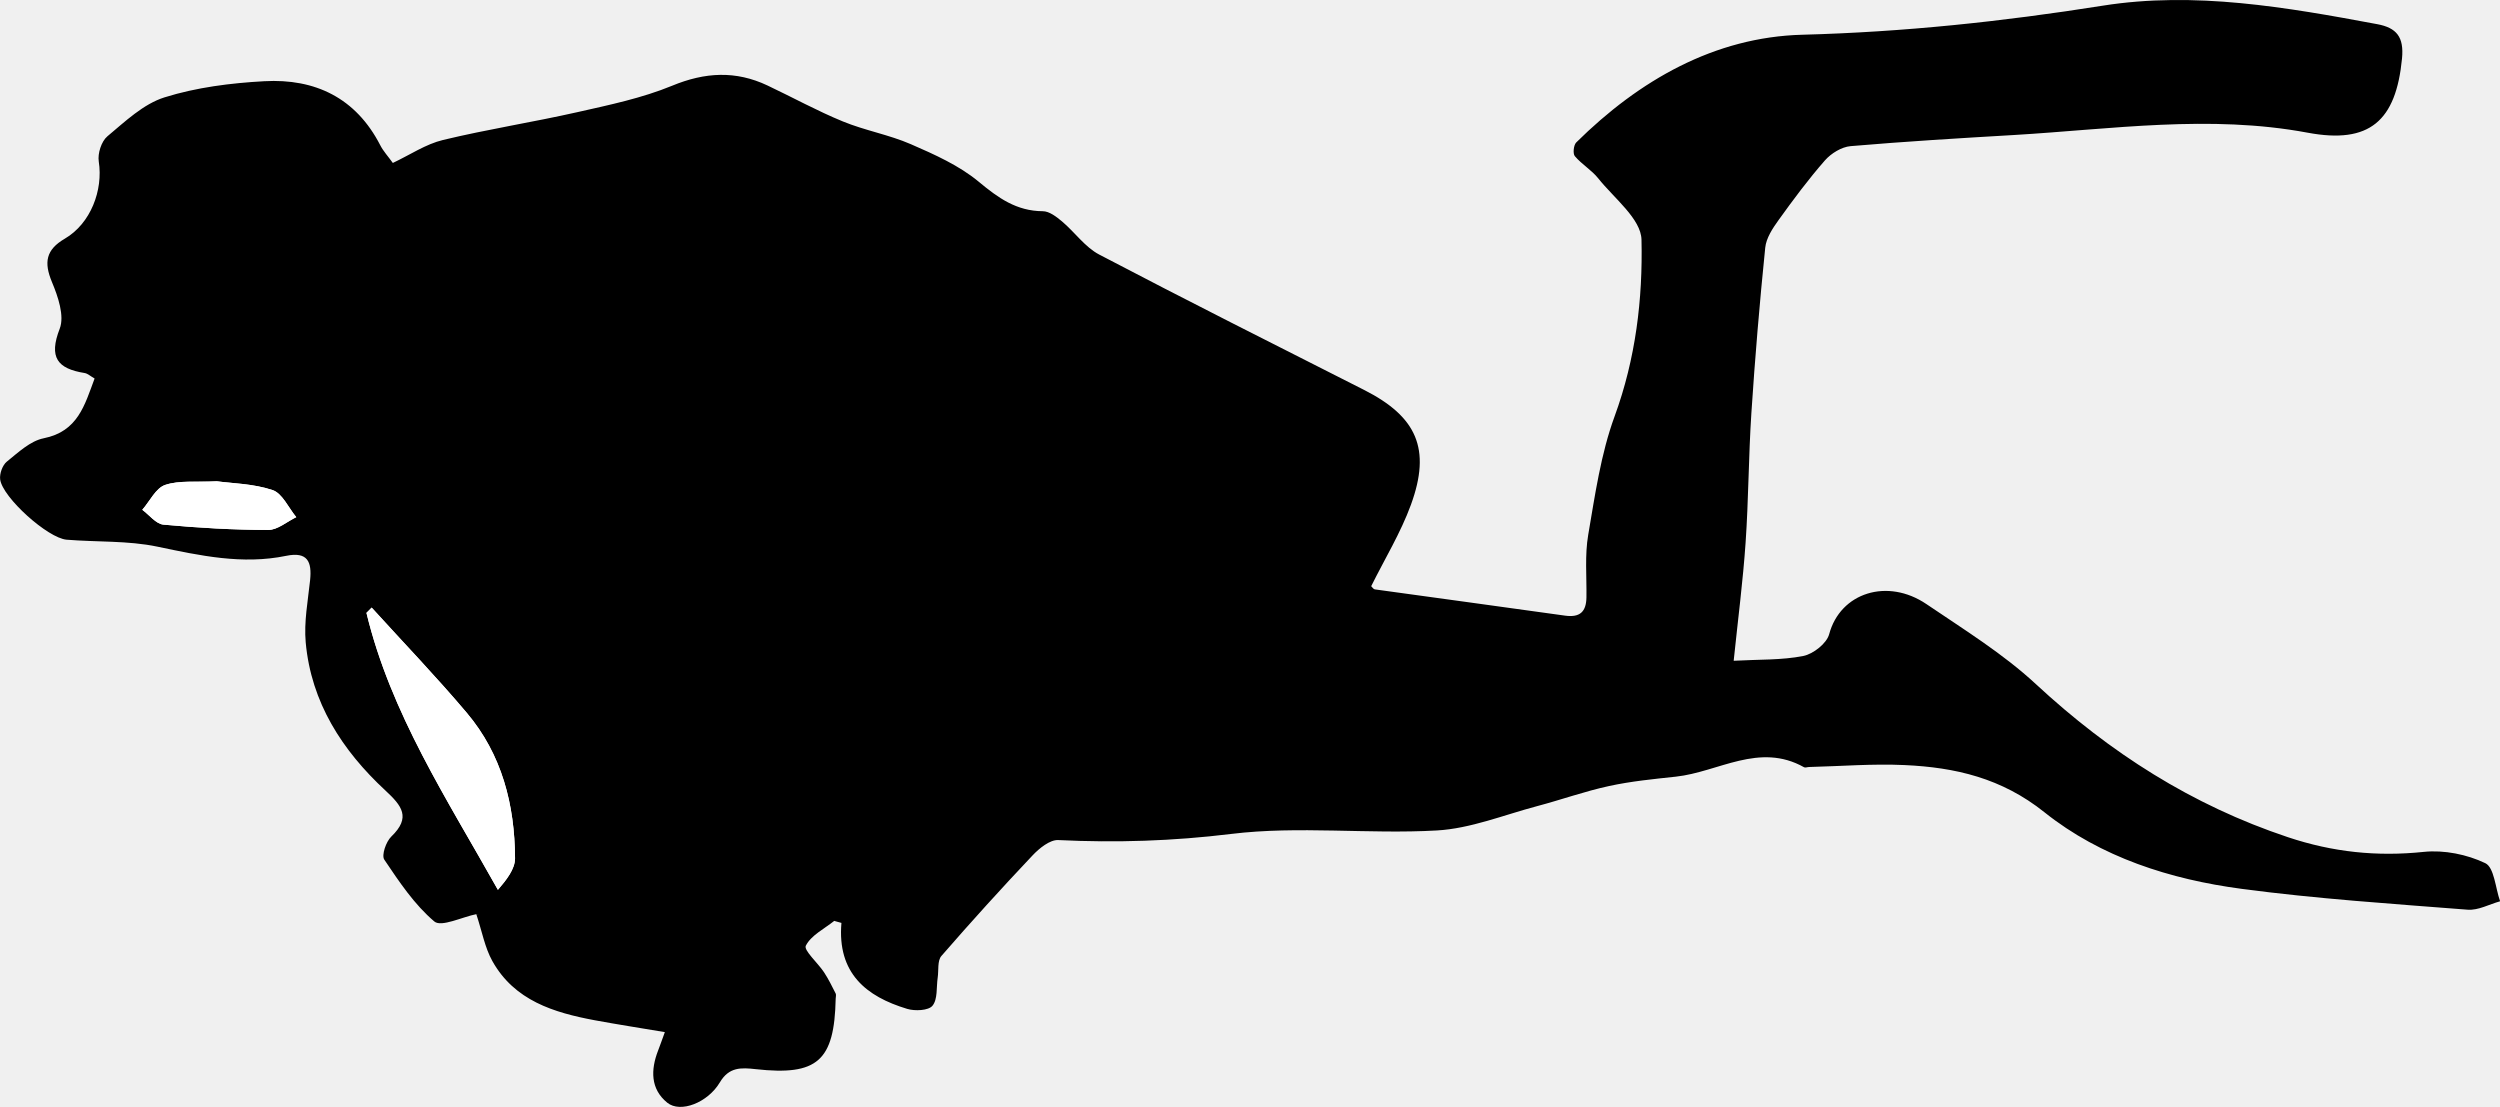
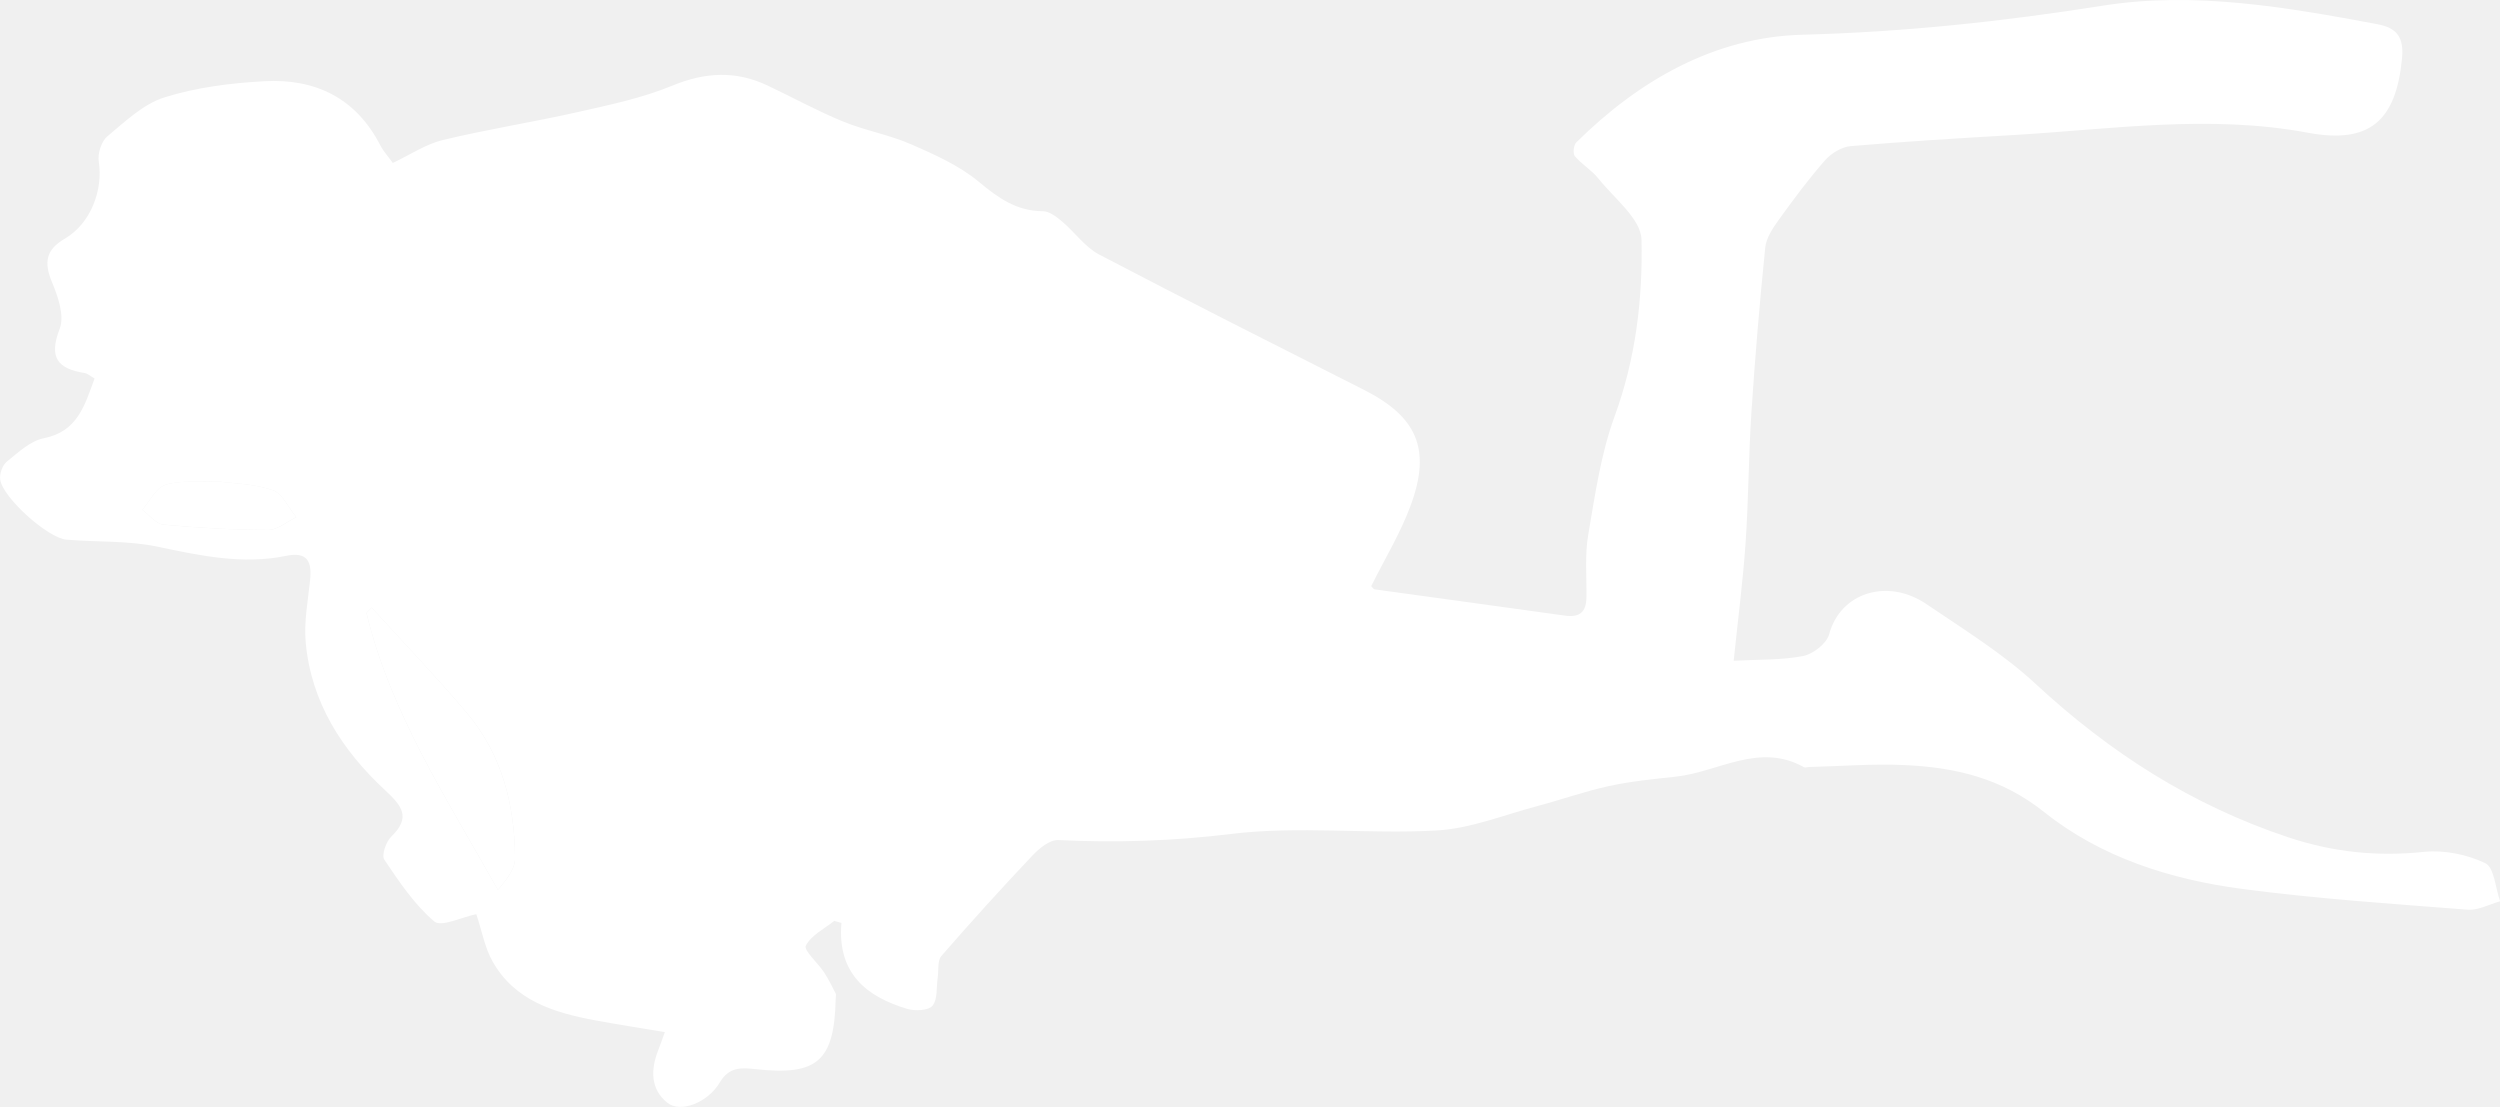
<svg xmlns="http://www.w3.org/2000/svg" id="Layer_1" data-name="Layer 1" viewBox="0 0 478.65 211.93">
  <defs>
    <style>
+       path,
      .cls-1 {
        fill: #fff;
      }
    </style>
  </defs>
  <path d="M159.74,176.3c-1.92,1.54-4.45,2.77-5.46,4.77-.44,.87,2.3,3.28,3.48,5.07,.85,1.29,1.54,2.7,2.24,4.08,.13,.26,0,.66,0,.99-.25,11.91-3.48,14.8-15.32,13.49-2.79-.31-5.1-.43-6.85,2.52-2.31,3.9-7.56,5.95-10.08,3.9-3.23-2.62-3.18-6.32-1.74-10.01,.35-.89,.66-1.8,1.28-3.5-4.75-.8-9.09-1.47-13.41-2.27-7.86-1.47-15.38-3.77-19.61-11.33-1.44-2.57-1.97-5.65-3.09-9.03,.68,.14,.36-.02,.09,.03-2.78,.54-6.77,2.55-8.11,1.42-3.82-3.23-6.74-7.62-9.58-11.84-.57-.84,.33-3.45,1.34-4.42,3.81-3.67,2.03-5.89-1.14-8.83-8.26-7.66-14.21-16.84-15.25-28.36-.35-3.9,.42-7.93,.84-11.88,.37-3.53-.46-5.53-4.58-4.68-8.38,1.73-16.47-.04-24.67-1.76-5.63-1.18-11.58-.85-17.37-1.33-3.6-.3-12.26-8.08-12.72-11.54-.14-1.08,.44-2.72,1.26-3.39,2.18-1.76,4.51-3.98,7.08-4.49,6.54-1.31,7.83-6.32,9.74-11.44-.81-.46-1.33-.96-1.91-1.05-5.19-.83-6.91-2.97-4.77-8.48,.95-2.45-.32-6.16-1.48-8.93-1.57-3.77-1.18-6.19,2.47-8.32,4.95-2.89,7.35-9.3,6.49-14.76-.24-1.53,.5-3.87,1.65-4.83,3.4-2.84,6.89-6.19,10.94-7.46,6.1-1.91,12.67-2.74,19.09-3.09,9.73-.54,17.55,3.18,22.22,12.27,.59,1.15,1.51,2.13,2.4,3.38,3.31-1.56,6.31-3.61,9.61-4.4,8.51-2.05,17.2-3.4,25.74-5.33,6.11-1.38,12.35-2.68,18.11-5.05,6.31-2.61,12.19-2.93,18.28-.05,4.82,2.28,9.5,4.86,14.42,6.88,4.23,1.74,8.85,2.54,13.03,4.36,4.53,1.97,9.23,4.07,12.97,7.17,3.75,3.12,7.24,5.63,12.29,5.66,1.24,0,2.62,1.07,3.68,1.96,2.44,2.05,4.39,4.91,7.12,6.34,16.81,8.81,33.77,17.33,50.7,25.91,10.1,5.12,12.88,11.28,8.98,21.98-1.97,5.4-5.03,10.4-7.61,15.6,.21,.19,.42,.57,.68,.61,12.14,1.69,24.3,3.32,36.44,5.03,2.85,.4,4.05-.75,4.09-3.5,.06-4-.33-8.08,.34-11.98,1.31-7.63,2.41-15.46,5.05-22.67,4.04-11.04,5.41-22.45,5.15-33.83-.09-3.99-5.25-7.93-8.28-11.74-1.27-1.59-3.16-2.69-4.48-4.25-.41-.48-.24-2.13,.27-2.63,12.03-11.9,26.49-20.18,43.29-20.62,19.38-.51,38.39-2.53,57.49-5.56,17.59-2.79,35.19,.29,52.59,3.54,3.68,.69,5.13,2.44,4.73,6.57-1.15,11.95-6.2,16.42-18.04,14.21-18.82-3.52-37.52-.67-56.27,.44-10.43,.61-20.86,1.24-31.27,2.13-1.72,.15-3.72,1.38-4.9,2.72-3.18,3.63-6.07,7.52-8.88,11.43-1.14,1.58-2.38,3.46-2.56,5.3-1.07,10.53-1.96,21.08-2.65,31.64-.54,8.27-.54,16.58-1.11,24.85-.5,7.27-1.44,14.5-2.28,22.59,4.88-.27,9.21-.1,13.34-.92,1.9-.38,4.47-2.4,4.94-4.16,2.13-7.97,11.17-10.83,18.64-5.76,7.16,4.86,14.64,9.47,20.94,15.31,14.15,13.12,29.87,23.18,48.26,29.31,8.6,2.87,17.05,3.75,26.03,2.81,3.86-.4,8.26,.49,11.75,2.16,1.72,.82,1.94,4.77,2.84,7.3-2.07,.57-4.19,1.77-6.21,1.61-14.44-1.13-28.92-2.08-43.27-3.99-13.66-1.81-26.96-6.04-37.77-14.67-8.18-6.54-17.07-8.59-26.78-9.03-6.07-.28-12.17,.22-18.25,.37-.33,0-.74,.18-.98,.05-8.59-4.84-16.4,.92-24.56,1.8-4.27,.46-8.57,.88-12.76,1.79-4.67,1.01-9.2,2.64-13.82,3.86-6.37,1.69-12.7,4.28-19.16,4.65-13.12,.75-26.46-.92-39.43,.67-11.11,1.36-21.99,1.71-33.06,1.17-1.61-.08-3.64,1.57-4.93,2.94-5.95,6.29-11.77,12.71-17.45,19.25-.79,.91-.5,2.75-.71,4.16-.27,1.84,.02,4.14-1,5.37-.76,.93-3.35,1.05-4.84,.6-7.84-2.36-13.41-6.82-12.59-16.46-.44-.12-.89-.25-1.33-.37Zm-88.58-59.97c-.33,.34-.67,.67-1,1.01,4.65,19.26,15.42,35.63,25.17,53.03,1.68-1.95,3.29-4,3.28-6.04-.05-10.23-2.5-19.88-9.24-27.85-5.84-6.91-12.13-13.45-18.21-20.15Zm-29.58-24.18c-4.09,.2-7.25-.21-9.95,.7-1.79,.6-2.95,3.11-4.38,4.76,1.34,.99,2.62,2.71,4.04,2.84,6.67,.62,13.38,1,20.07,1.02,1.79,0,3.58-1.59,5.37-2.45-1.49-1.8-2.67-4.56-4.55-5.19-3.68-1.23-7.76-1.28-10.6-1.67Z" />
  <path class="cls-1" d="M71.16,116.33c6.09,6.7,12.38,13.24,18.21,20.15,6.73,7.97,9.19,17.62,9.24,27.85,0,2.04-1.61,4.09-3.28,6.04-9.75-17.4-20.52-33.77-25.17-53.03,.33-.34,.67-.67,1-1.01Z" />
  <path class="cls-1" d="M41.57,92.15c2.84,.39,6.92,.44,10.6,1.67,1.89,.63,3.06,3.39,4.55,5.19-1.79,.86-3.58,2.46-5.37,2.45-6.69-.01-13.4-.39-20.07-1.02-1.42-.13-2.7-1.85-4.04-2.84,1.44-1.65,2.59-4.16,4.38-4.76,2.71-.91,5.86-.49,9.95-.7Z" />
</svg>
